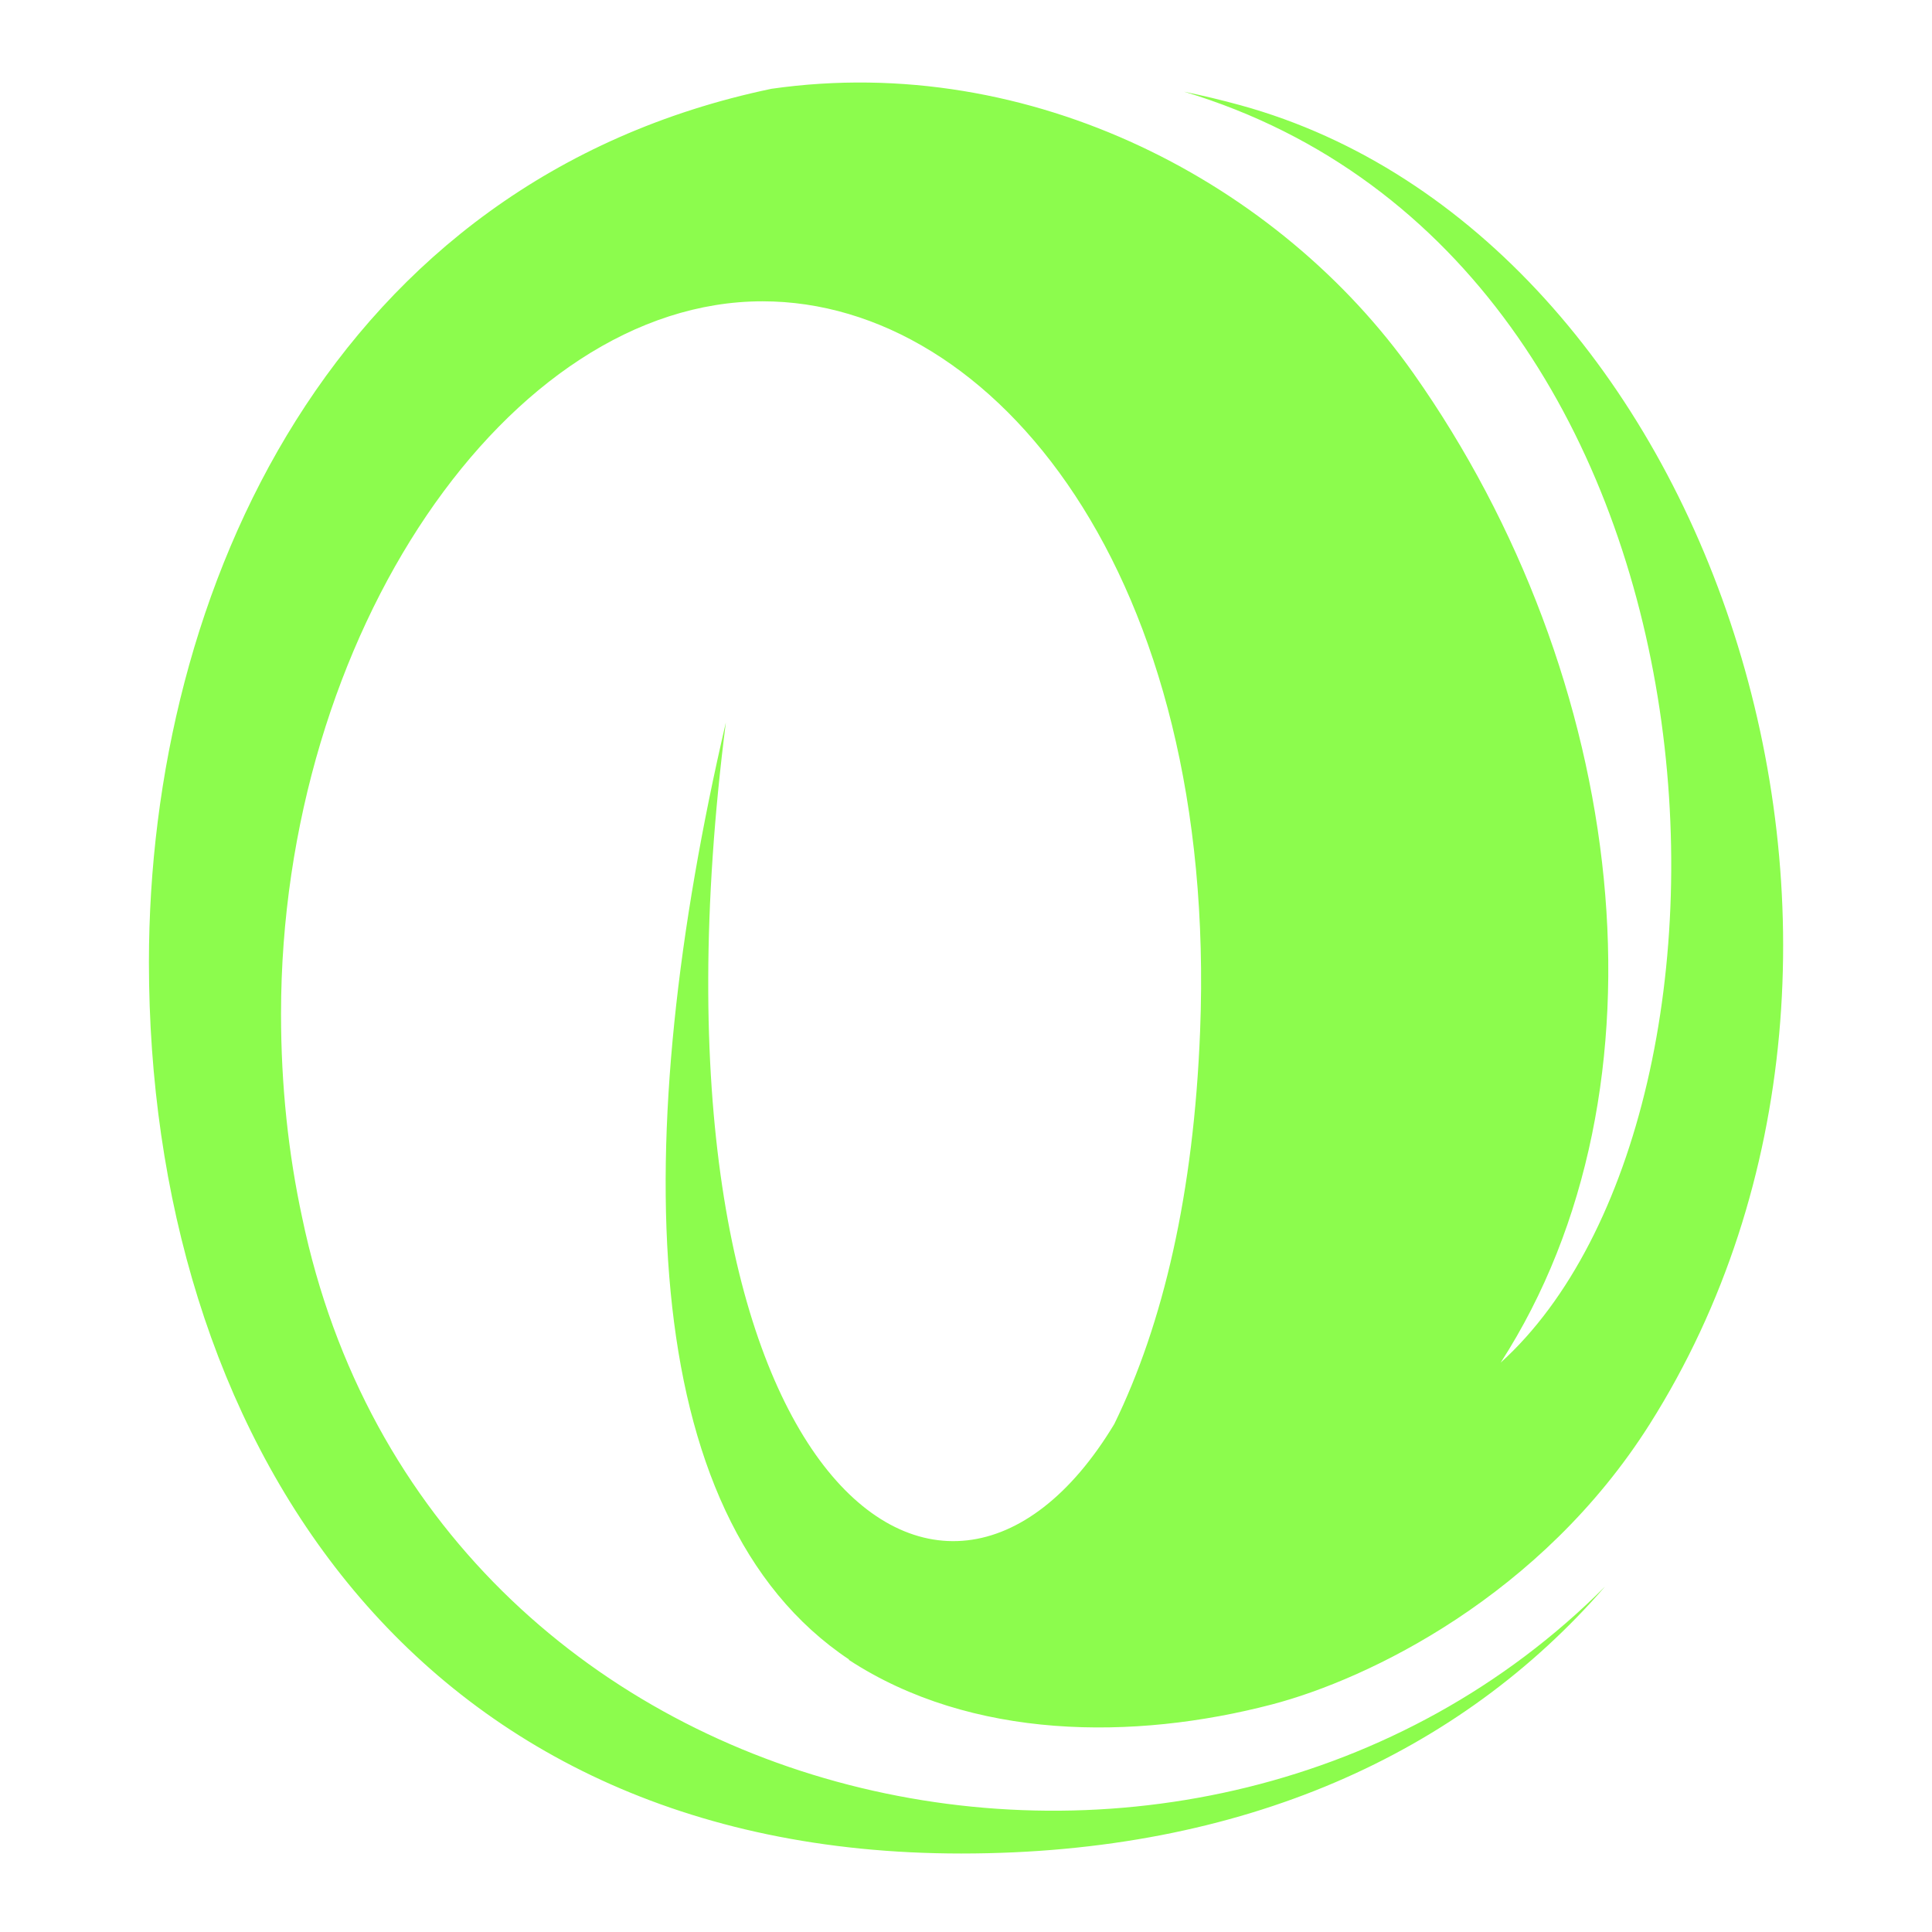
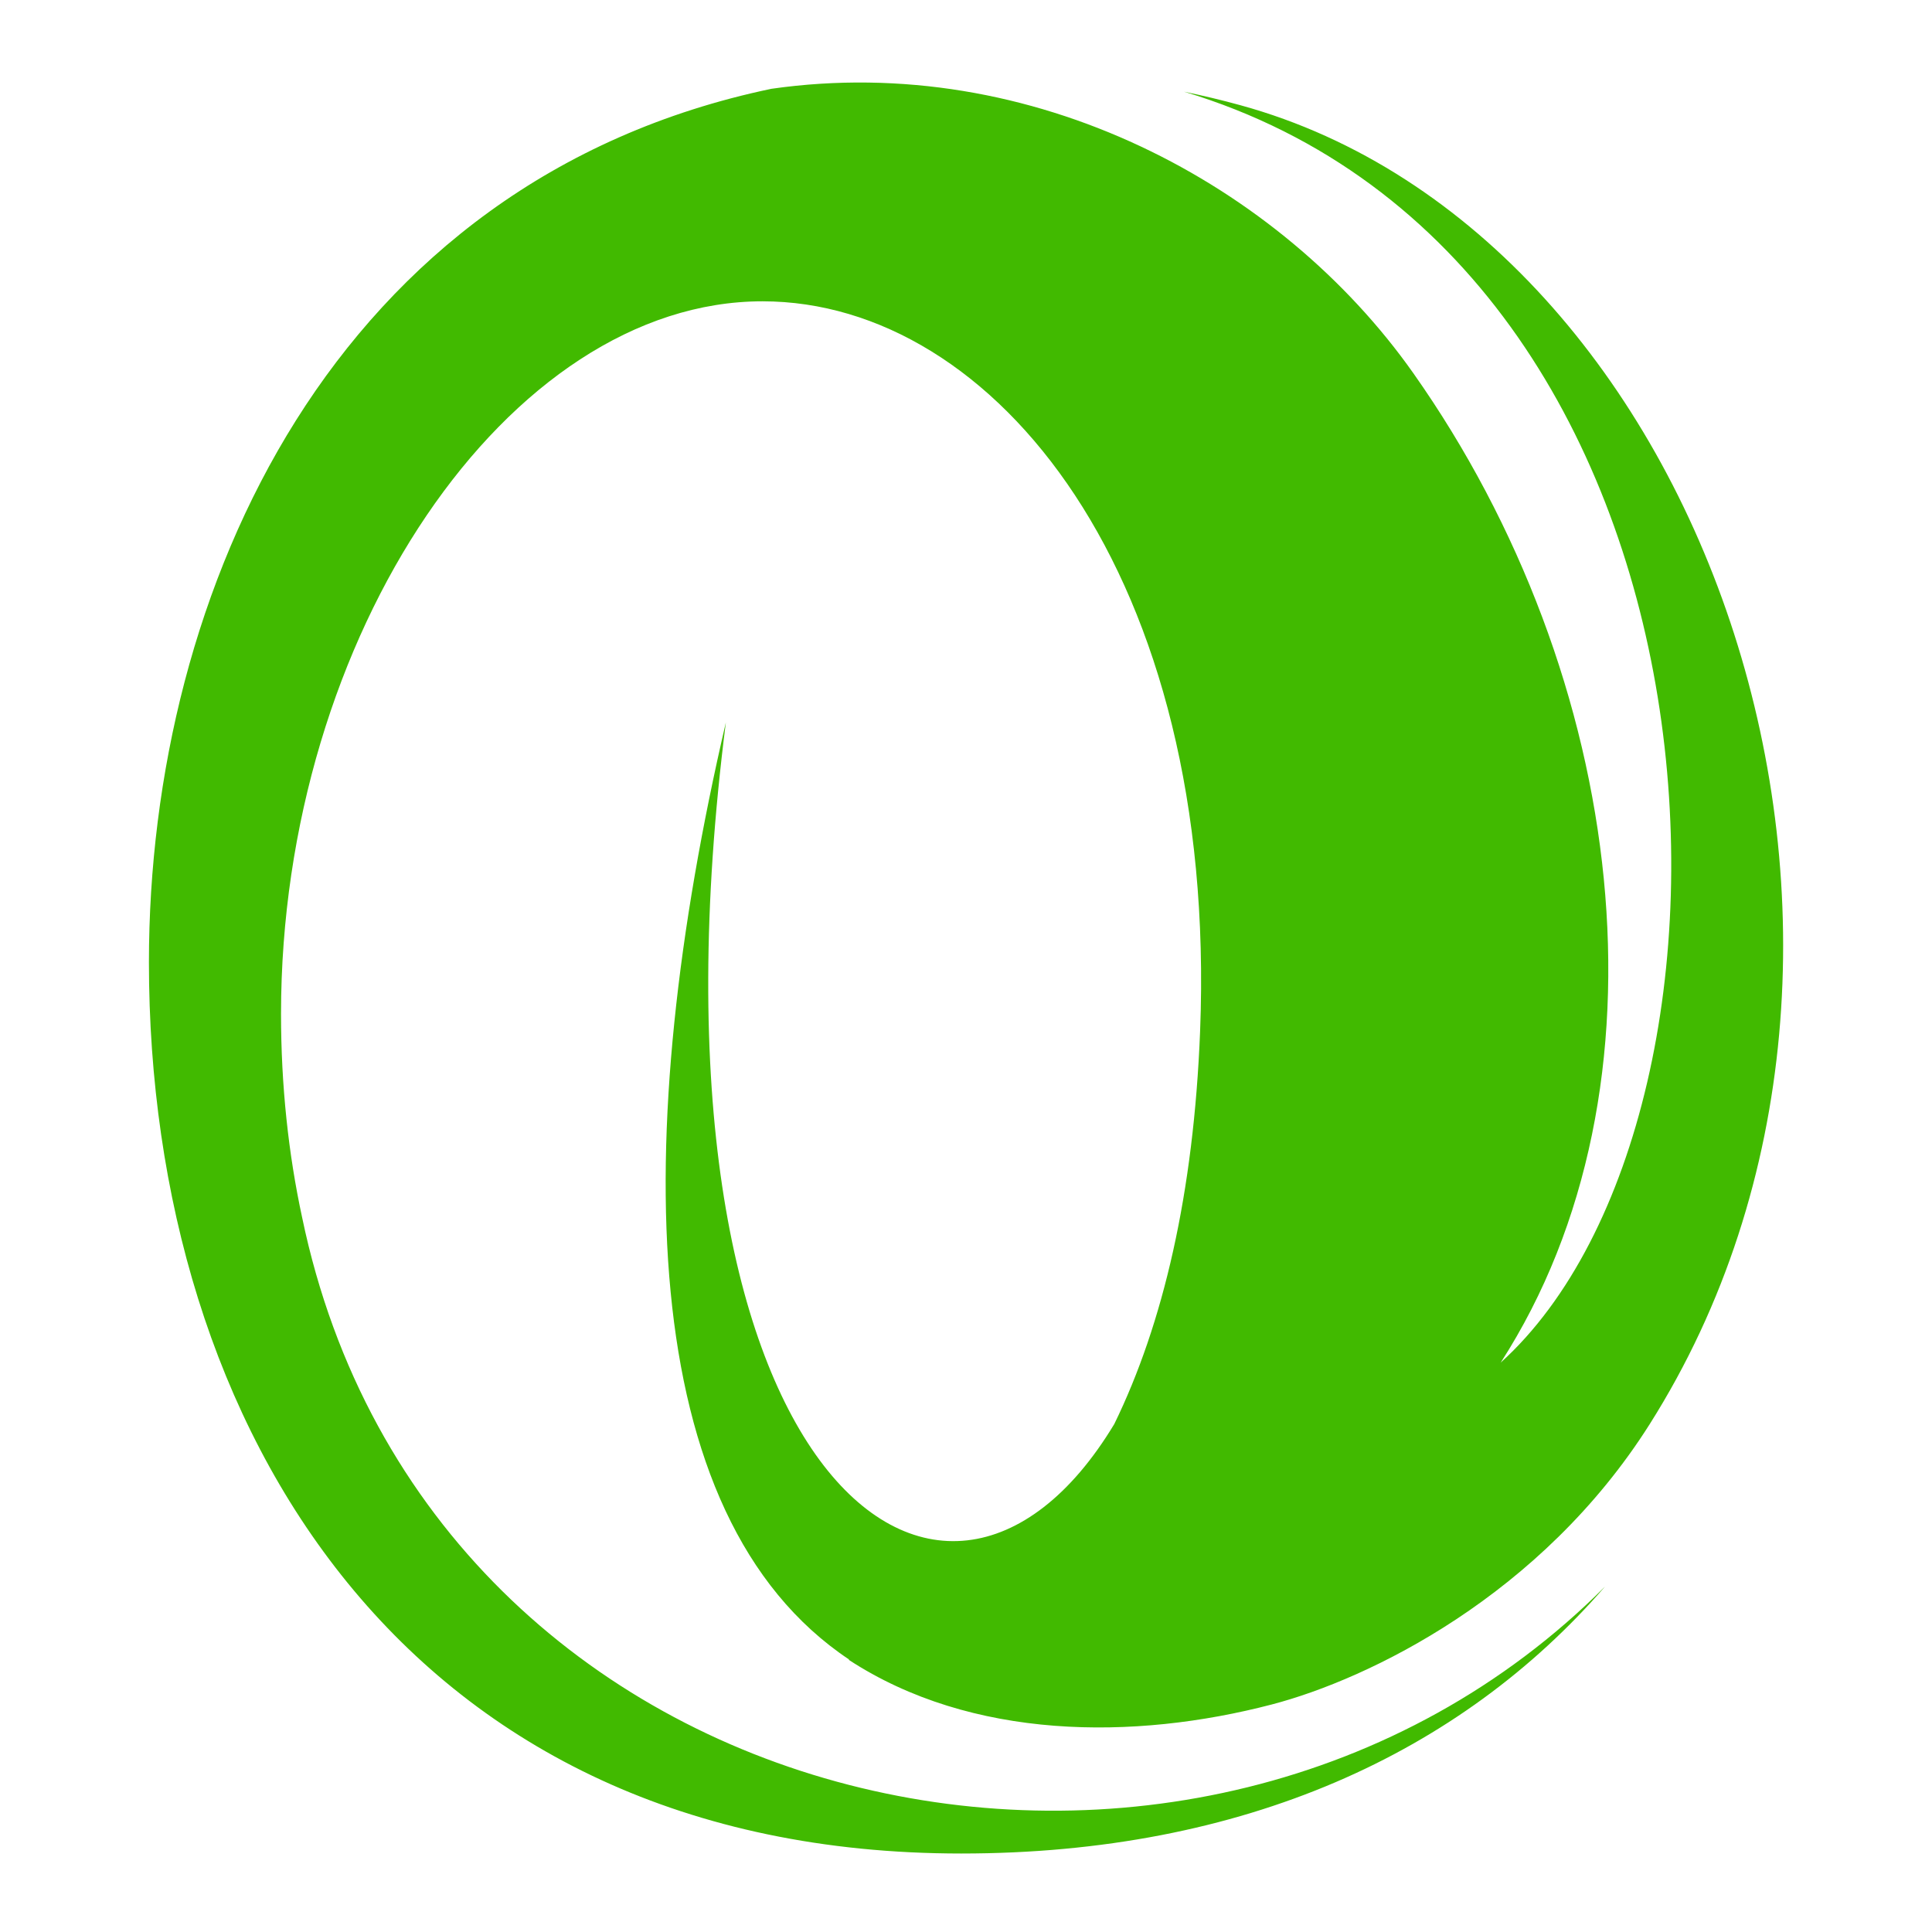
- <svg xmlns="http://www.w3.org/2000/svg" width="24" height="24" viewBox="0 0 24 24" fill="none" color="#8CFC4D">
+ <svg xmlns="http://www.w3.org/2000/svg" width="24" height="24" viewBox="0 0 24 24" fill="none" color="#41BA00">
  <path data-v-afaaf2d6="" d="M9.583 1.103C12.825 0.64 15.904 2.292 17.557 4.636C20.216 8.406 20.845 13.511 18.642 16.927C22.075 13.819 21.722 3.25 14.709 1.139C14.949 1.189 15.184 1.245 15.412 1.308C21.228 2.908 24.247 11.752 20.494 17.69C19.146 19.823 17.004 20.858 15.801 21.173C14.084 21.622 12.068 21.616 10.542 20.618C10.544 20.618 10.547 20.617 10.549 20.616C7.868 18.828 7.825 14.1 9.017 8.974C7.84 18.212 11.688 21.264 13.842 17.69C14.45 16.445 14.829 14.822 14.908 12.812C15.131 7.147 12.355 3.743 9.472 3.743C6.319 3.743 3.491 7.887 3.491 12.595C3.491 13.487 3.583 14.335 3.753 15.123C5.337 22.736 14.88 24.779 19.939 19.708C18.148 21.773 15.456 23.025 11.941 23.025C5.074 23.025 1.85 17.758 1.85 11.954C1.85 7.331 4.144 2.242 9.583 1.103Z" fill="currentColor" />
</svg>
